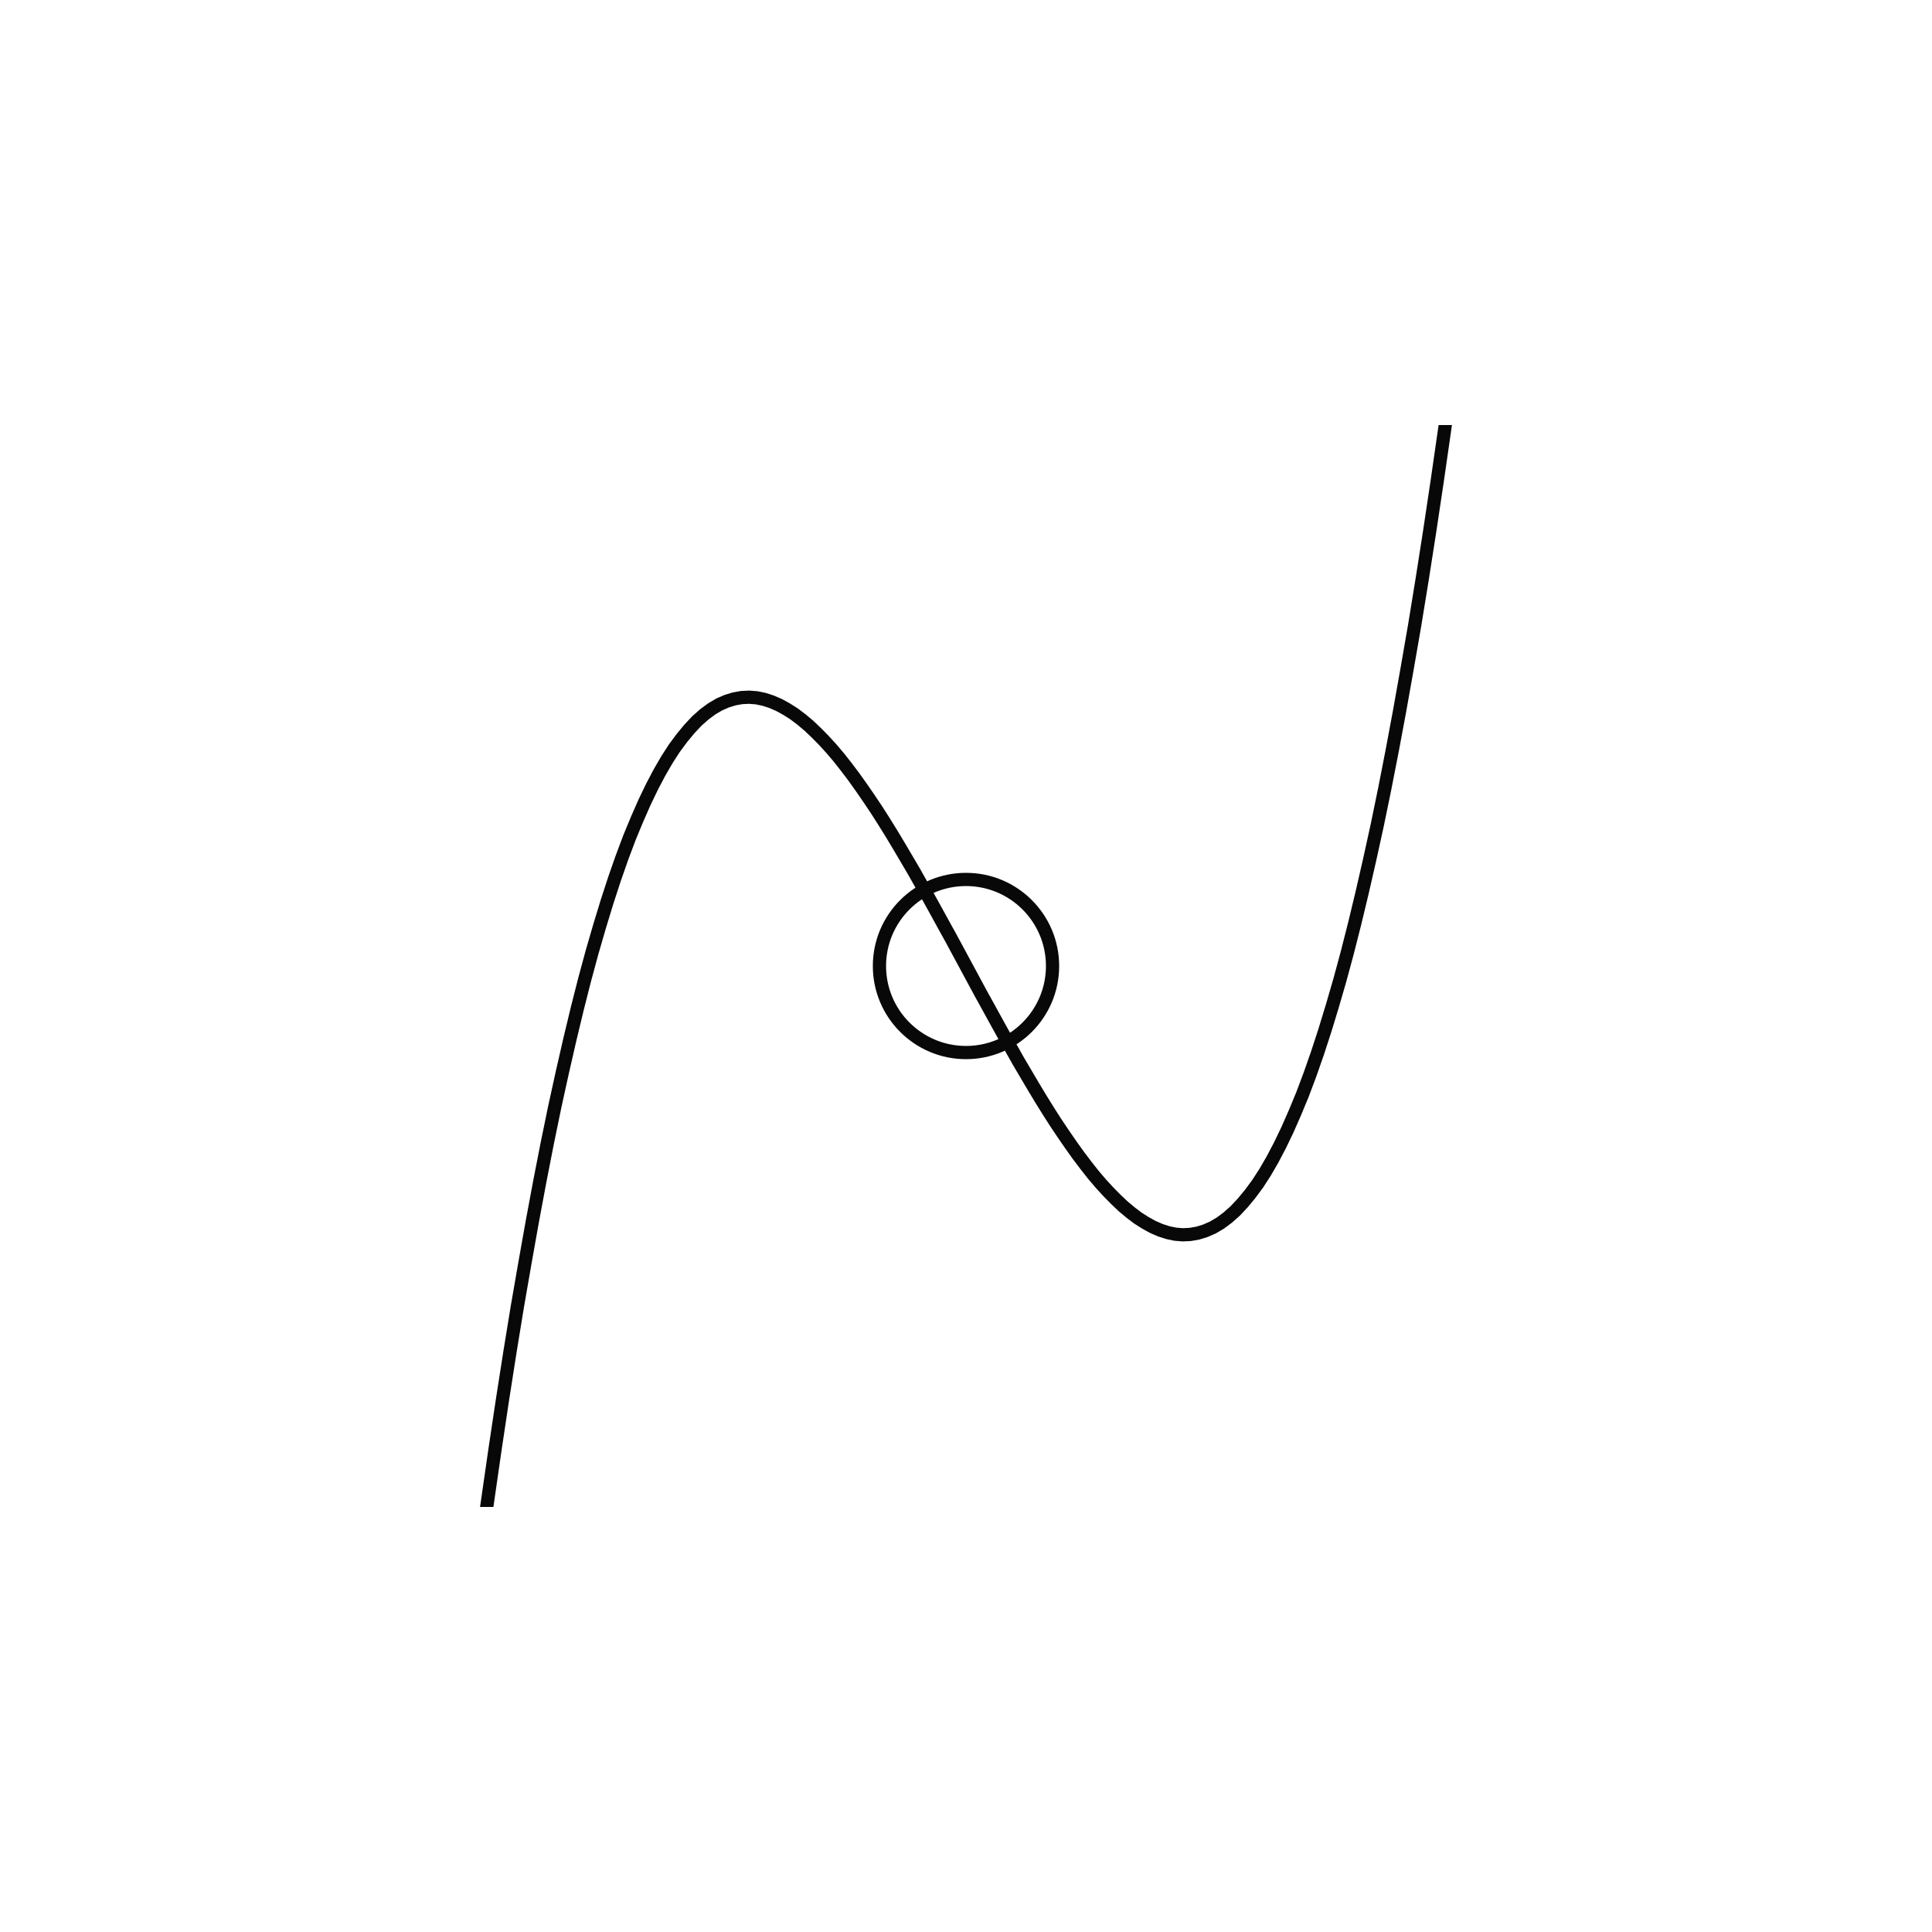
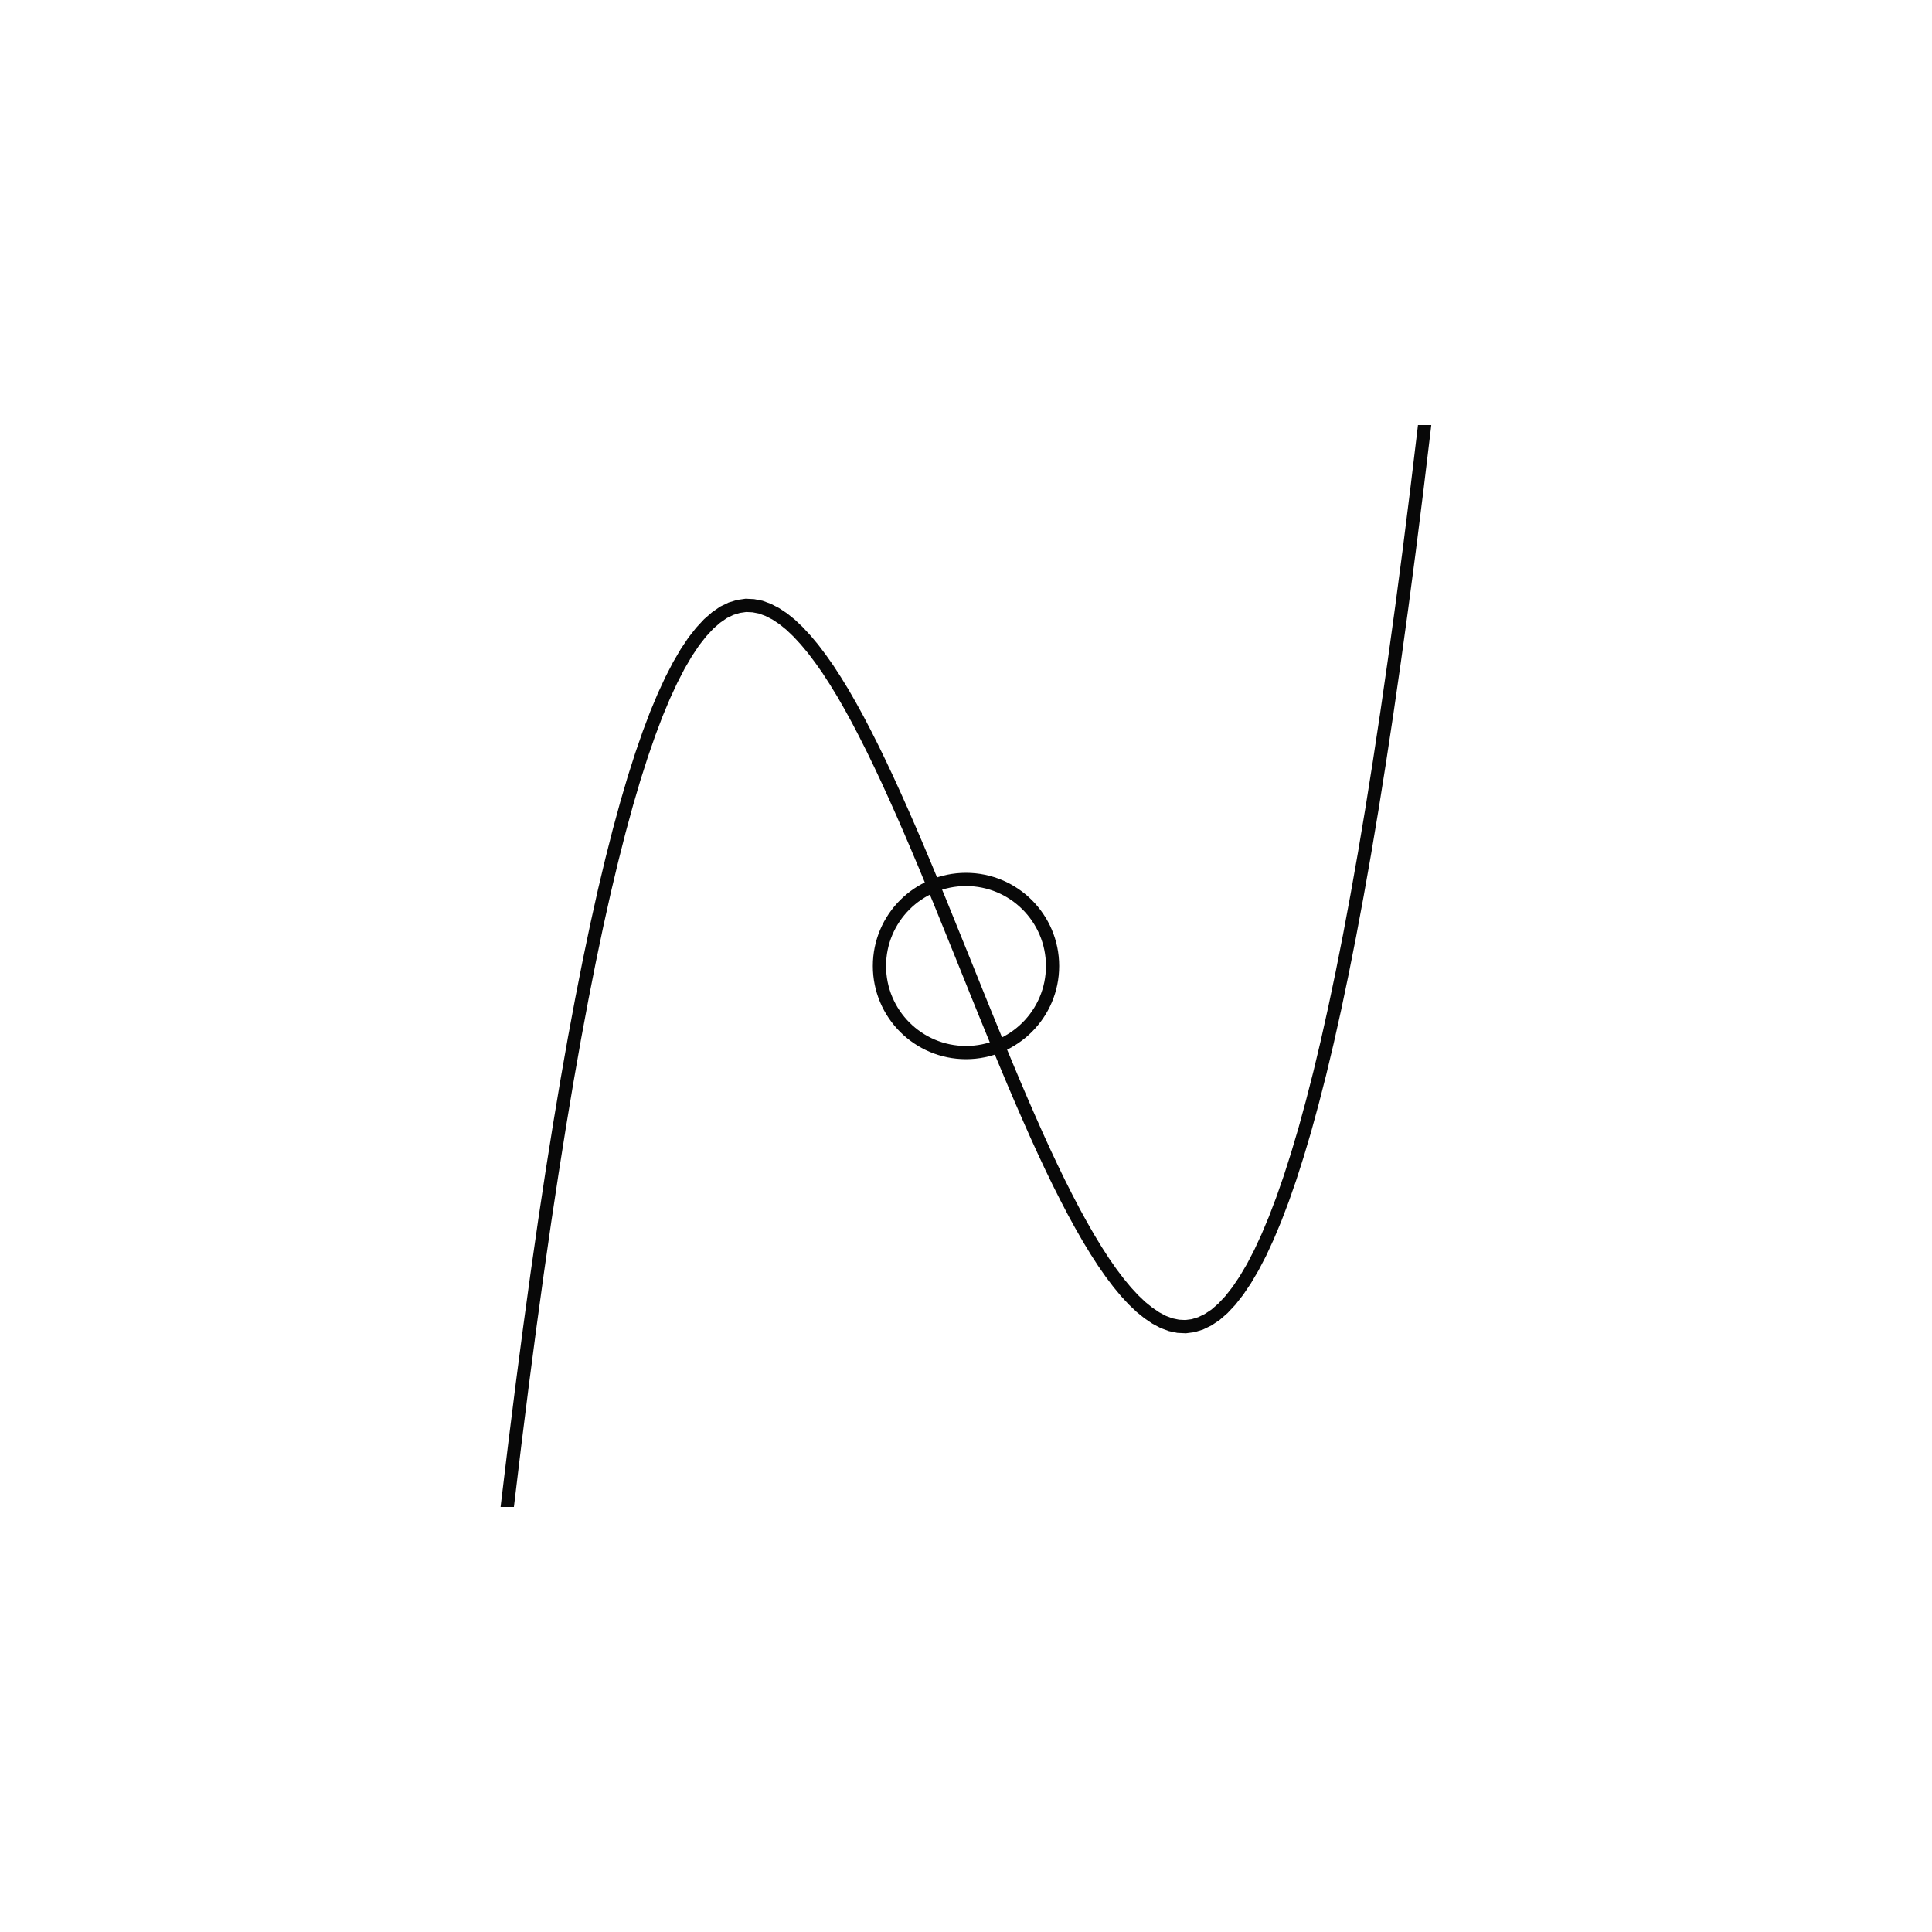
<svg xmlns="http://www.w3.org/2000/svg" viewBox="0 0 900 900">
  <rect width="900" height="900" fill="#fff" />
  <svg x="198" y="198" width="504" height="504" viewBox="0 0 900 900">
-     <path d="M 14.7,1190.6 L 20.9,1136.8 L 27.1,1084.8 L 33.3,1034.7 L 39.5,986.5 L 45.7,940.0 L 52.0,895.2 L 58.2,852.2 L 64.4,810.9 L 70.6,771.3 L 76.8,733.3 L 83.1,697.0 L 89.3,662.2 L 95.5,629.0 L 101.7,597.3 L 107.9,567.2 L 114.2,538.5 L 120.4,511.4 L 126.6,485.6 L 132.8,461.2 L 139.0,438.3 L 145.3,416.6 L 151.5,396.3 L 157.7,377.3 L 163.9,359.6 L 170.1,343.1 L 176.4,327.9 L 182.6,313.8 L 188.8,300.9 L 195.0,289.1 L 201.2,278.4 L 207.4,268.8 L 213.7,260.3 L 219.9,252.8 L 226.1,246.2 L 232.3,240.7 L 238.5,236.1 L 244.8,232.4 L 251.0,229.7 L 257.2,227.8 L 263.4,226.7 L 269.6,226.4 L 275.9,226.9 L 282.1,228.2 L 288.3,230.2 L 294.5,232.9 L 300.7,236.3 L 307.0,240.3 L 313.2,245.0 L 319.4,250.2 L 325.6,256.1 L 331.8,262.4 L 338.1,269.3 L 344.3,276.6 L 350.5,284.5 L 356.7,292.7 L 362.9,301.4 L 369.1,310.4 L 375.4,319.8 L 381.6,329.5 L 387.8,339.5 L 394.0,349.8 L 400.2,360.3 L 406.5,371.0 L 412.7,382.0 L 418.9,393.1 L 425.1,404.3 L 431.3,415.6 L 437.6,427.0 L 443.8,438.5 L 450.0,450.0 L 456.2,461.5 L 462.4,473.0 L 468.7,484.4 L 474.9,495.7 L 481.1,506.9 L 487.3,518.0 L 493.5,529.0 L 499.8,539.7 L 506.0,550.2 L 512.2,560.5 L 518.4,570.5 L 524.6,580.2 L 530.9,589.6 L 537.1,598.6 L 543.3,607.3 L 549.5,615.5 L 555.7,623.4 L 561.9,630.7 L 568.2,637.6 L 574.4,643.9 L 580.6,649.8 L 586.8,655.0 L 593.0,659.7 L 599.3,663.7 L 605.5,667.1 L 611.7,669.8 L 617.9,671.8 L 624.1,673.1 L 630.4,673.6 L 636.6,673.3 L 642.8,672.2 L 649.0,670.3 L 655.2,667.6 L 661.5,663.9 L 667.7,659.3 L 673.9,653.8 L 680.1,647.2 L 686.3,639.7 L 692.6,631.2 L 698.8,621.6 L 705.0,610.9 L 711.2,599.1 L 717.4,586.2 L 723.6,572.1 L 729.9,556.9 L 736.1,540.4 L 742.3,522.7 L 748.5,503.7 L 754.7,483.4 L 761.0,461.7 L 767.2,438.8 L 773.4,414.4 L 779.6,388.6 L 785.8,361.5 L 792.1,332.8 L 798.3,302.7 L 804.5,271.0 L 810.7,237.8 L 816.9,203.0 L 823.2,166.7 L 829.4,128.7 L 835.6,89.1 L 841.8,47.8 L 848.0,4.8 L 854.3,-40.0 L 860.5,-86.5 L 866.7,-134.7 L 872.9,-184.8 L 879.1,-236.8 L 885.3,-290.6" fill="none" stroke="#080808" stroke-width="11" stroke-linecap="butt" />
+     <path d="M 37.5,1190.6 L 43.7,1127.6 L 49.9,1067.0 L 56.1,1008.7 L 62.3,952.7 L 68.5,898.9 L 74.7,847.4 L 80.9,798.0 L 87.1,750.8 L 93.3,705.6 L 99.5,662.5 L 105.7,621.5 L 111.9,582.5 L 118.1,545.4 L 124.3,510.2 L 130.5,477.0 L 136.7,445.6 L 142.9,416.0 L 149.1,388.1 L 155.3,362.1 L 161.5,337.7 L 167.7,315.0 L 173.9,293.9 L 180.1,274.5 L 186.3,256.6 L 192.5,240.2 L 198.7,225.4 L 204.9,212.0 L 211.1,200.0 L 217.3,189.4 L 223.5,180.1 L 229.7,172.2 L 235.9,165.5 L 242.1,160.1 L 248.3,155.8 L 254.5,152.8 L 260.7,150.9 L 266.9,150.0 L 273.1,150.3 L 279.3,151.5 L 285.5,153.8 L 291.7,157.0 L 297.9,161.1 L 304.1,166.1 L 310.3,172.0 L 316.5,178.7 L 322.7,186.1 L 328.9,194.3 L 335.1,203.1 L 341.3,212.7 L 347.5,222.8 L 353.7,233.6 L 359.9,244.9 L 366.1,256.8 L 372.3,269.1 L 378.5,281.9 L 384.7,295.1 L 390.9,308.7 L 397.1,322.6 L 403.3,336.8 L 409.5,351.3 L 415.7,366.0 L 421.9,381.0 L 428.1,396.0 L 434.3,411.3 L 440.5,426.6 L 446.7,441.9 L 452.9,457.3 L 459.1,472.7 L 465.3,488.0 L 471.5,503.2 L 477.7,518.3 L 483.9,533.2 L 490.1,548.0 L 496.3,562.5 L 502.5,576.7 L 508.7,590.7 L 514.9,604.3 L 521.1,617.5 L 527.3,630.3 L 533.5,642.6 L 539.7,654.5 L 545.9,665.8 L 552.1,676.6 L 558.3,686.8 L 564.5,696.4 L 570.7,705.3 L 576.9,713.5 L 583.1,721.0 L 589.3,727.7 L 595.5,733.6 L 601.7,738.6 L 607.9,742.8 L 614.1,746.1 L 620.3,748.4 L 626.5,749.7 L 632.7,750.0 L 638.9,749.2 L 645.1,747.3 L 651.3,744.3 L 657.5,740.2 L 663.7,734.8 L 669.9,728.2 L 676.1,720.3 L 682.3,711.1 L 688.5,700.6 L 694.7,688.7 L 700.9,675.3 L 707.1,660.5 L 713.3,644.2 L 719.5,626.4 L 725.7,607.0 L 731.9,586.1 L 738.1,563.4 L 744.3,539.2 L 750.5,513.2 L 756.7,485.4 L 762.9,455.9 L 769.1,424.6 L 775.3,391.4 L 781.5,356.4 L 787.7,319.4 L 793.9,280.4 L 800.1,239.5 L 806.3,196.5 L 812.5,151.5 L 818.7,104.4 L 824.9,55.1 L 831.1,3.6 L 837.3,-50.0 L 843.5,-105.9 L 849.7,-164.1 L 855.9,-224.6 L 862.1,-287.5" fill="none" stroke="#080808" stroke-width="11" stroke-linecap="butt" />
    <circle cx="450" cy="450" r="72" fill="none" stroke="#080808" stroke-width="11" />
  </svg>
</svg>
